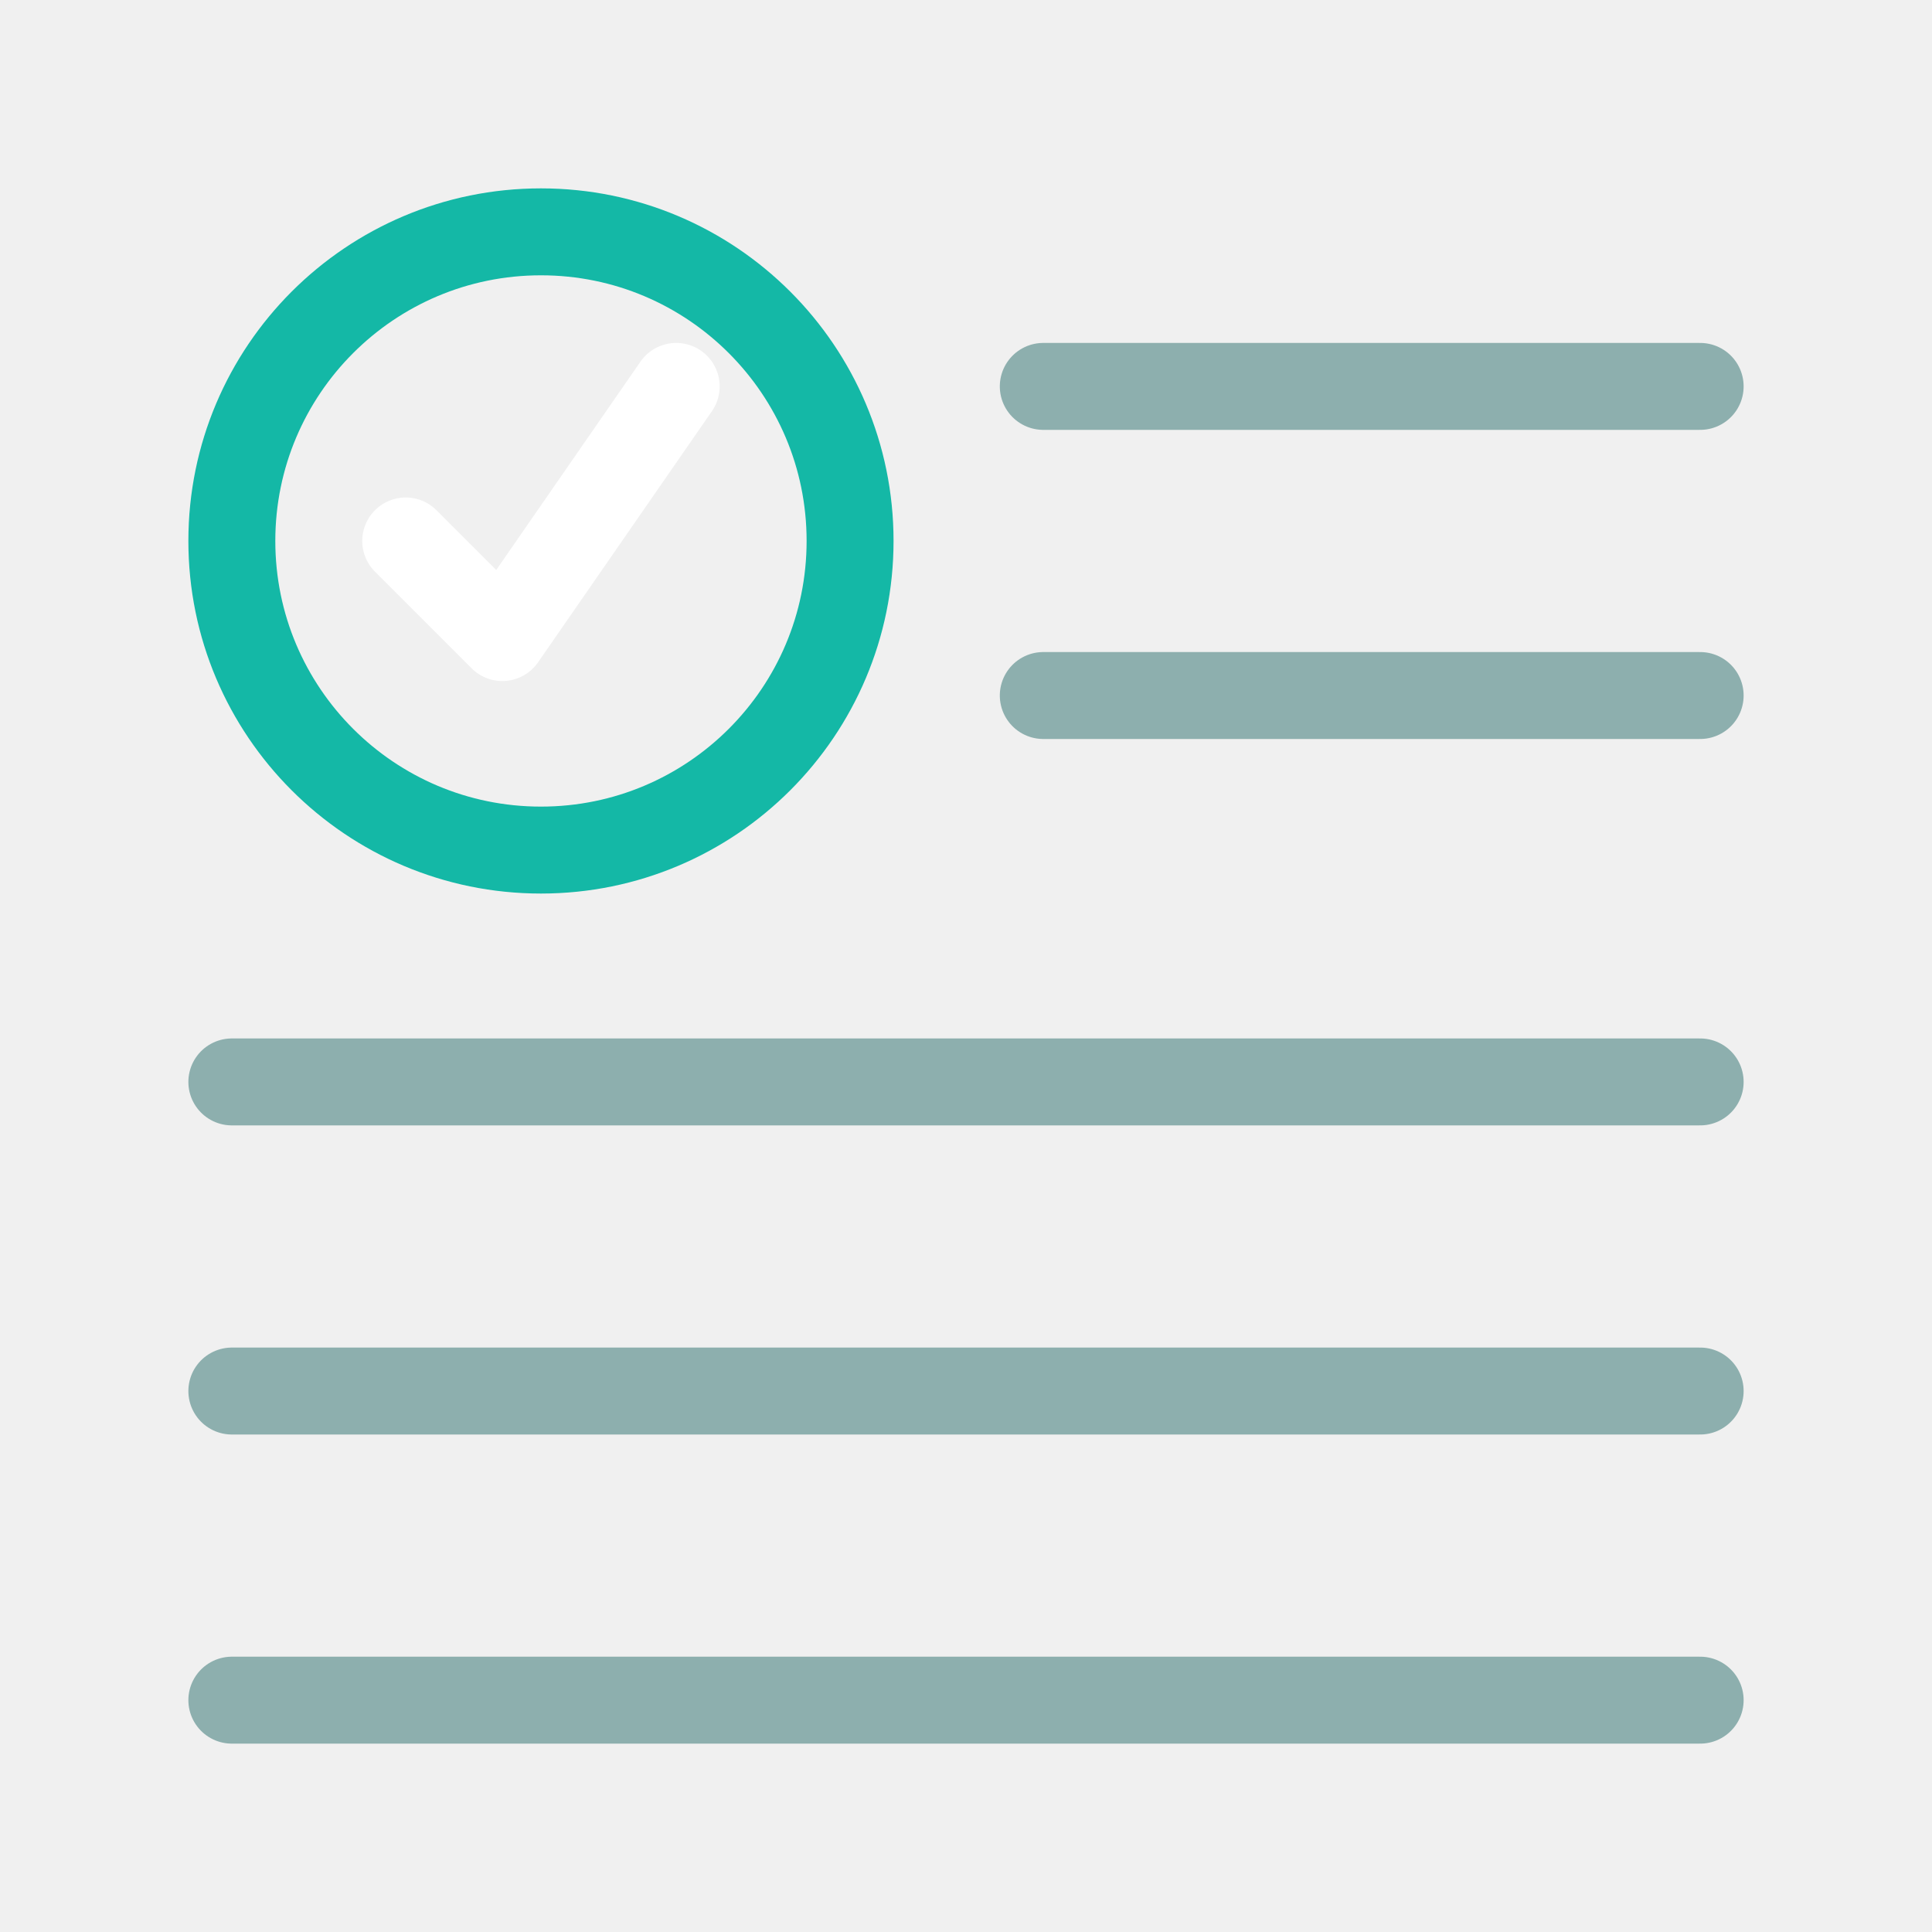
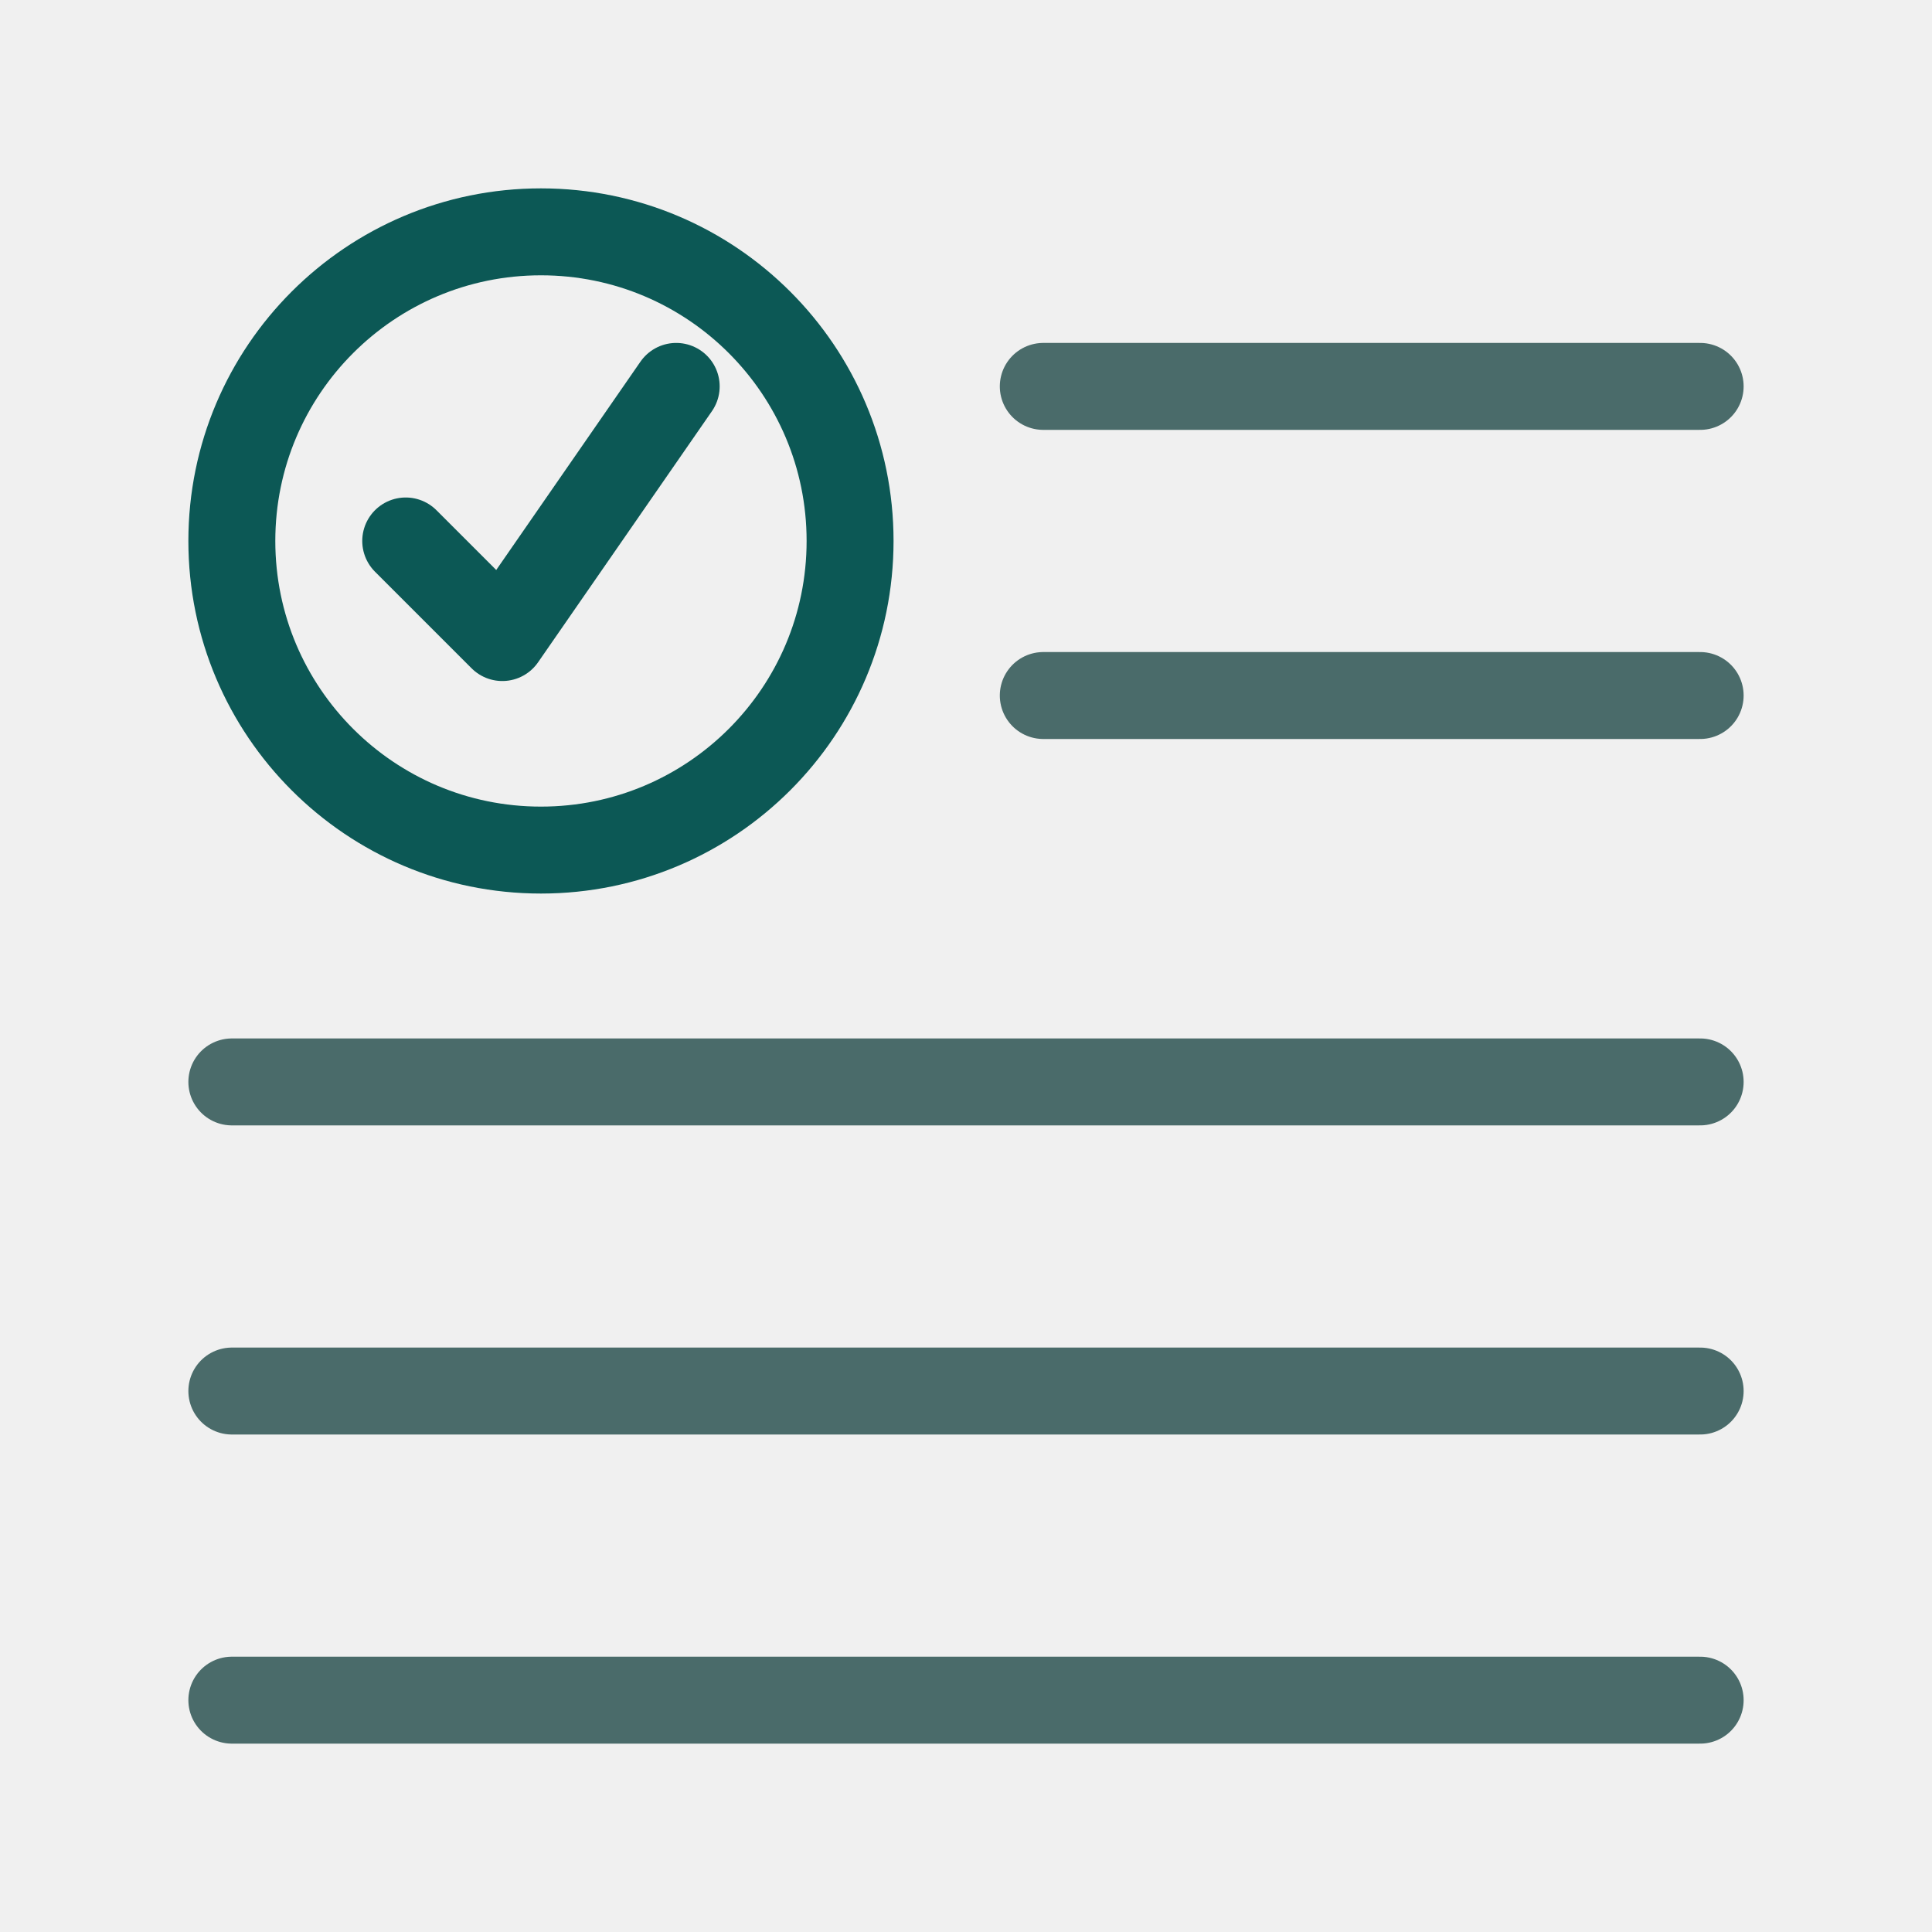
<svg xmlns="http://www.w3.org/2000/svg" viewBox="0 0 100 100" width="100%" height="100%">
-   <circle cx="28" cy="28" r="16" fill="none" stroke="#14b8a6" stroke-width="4.5" />
-   <path d="M21 28 L26 33 L35 20" fill="none" stroke="#ffffff" stroke-width="4.5" stroke-linecap="round" stroke-linejoin="round" />
-   <line x1="54" y1="20" x2="88" y2="20" stroke="#8dafae" stroke-width="4.5" stroke-linecap="round" />
-   <line x1="54" y1="36" x2="88" y2="36" stroke="#8dafae" stroke-width="4.5" stroke-linecap="round" />
-   <line x1="12" y1="56" x2="88" y2="56" stroke="#8dafae" stroke-width="4.5" stroke-linecap="round" />
-   <line x1="12" y1="72" x2="88" y2="72" stroke="#8dafae" stroke-width="4.5" stroke-linecap="round" />
-   <line x1="12" y1="88" x2="88" y2="88" stroke="#8dafae" stroke-width="4.5" stroke-linecap="round" />
+   <circle cx="28" cy="28" r="16" fill="none" stroke="#0c5855" stroke-width="4.5" />
+   <path d="M21 28 L26 33 L35 20" fill="none" stroke="#0c5855" stroke-width="4.5" stroke-linecap="round" stroke-linejoin="round" />
+   <line x1="54" y1="20" x2="88" y2="20" stroke="#4a6b6a" stroke-width="4.5" stroke-linecap="round" />
+   <line x1="54" y1="36" x2="88" y2="36" stroke="#4a6b6a" stroke-width="4.5" stroke-linecap="round" />
+   <line x1="12" y1="56" x2="88" y2="56" stroke="#4a6b6a" stroke-width="4.5" stroke-linecap="round" />
+   <line x1="12" y1="72" x2="88" y2="72" stroke="#4a6b6a" stroke-width="4.5" stroke-linecap="round" />
+   <line x1="12" y1="88" x2="88" y2="88" stroke="#4a6b6a" stroke-width="4.5" stroke-linecap="round" />
</svg>
